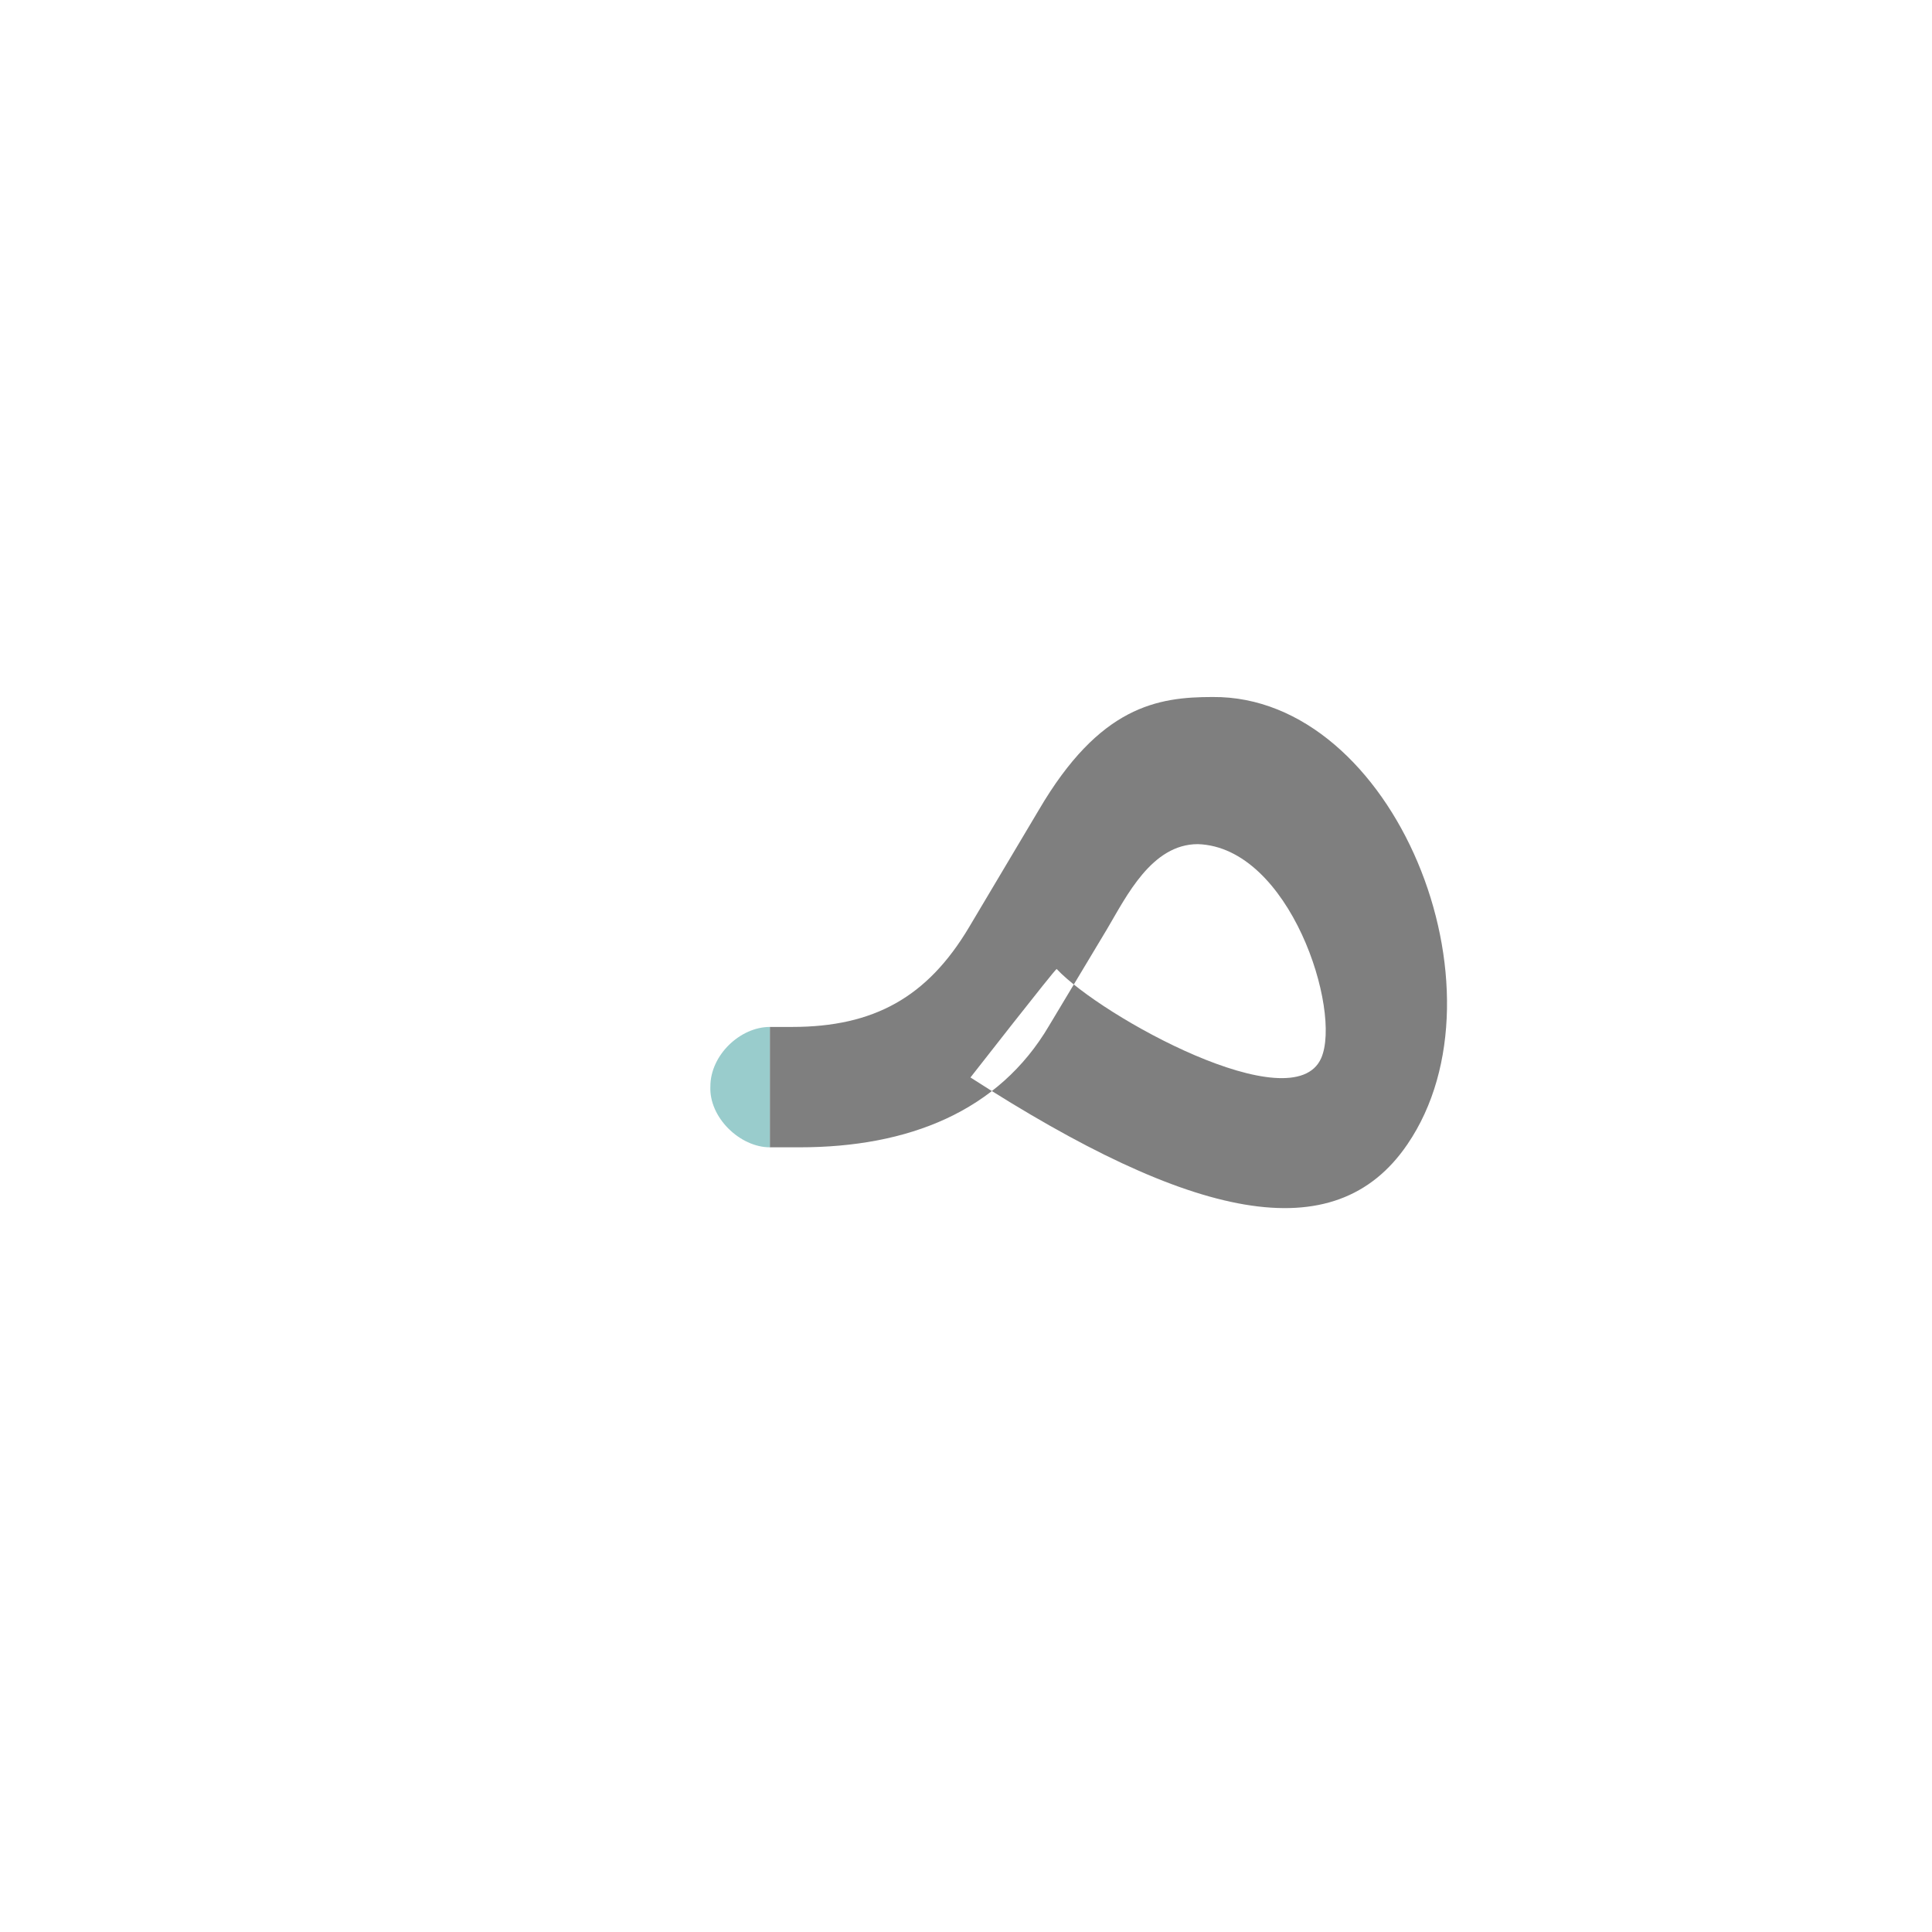
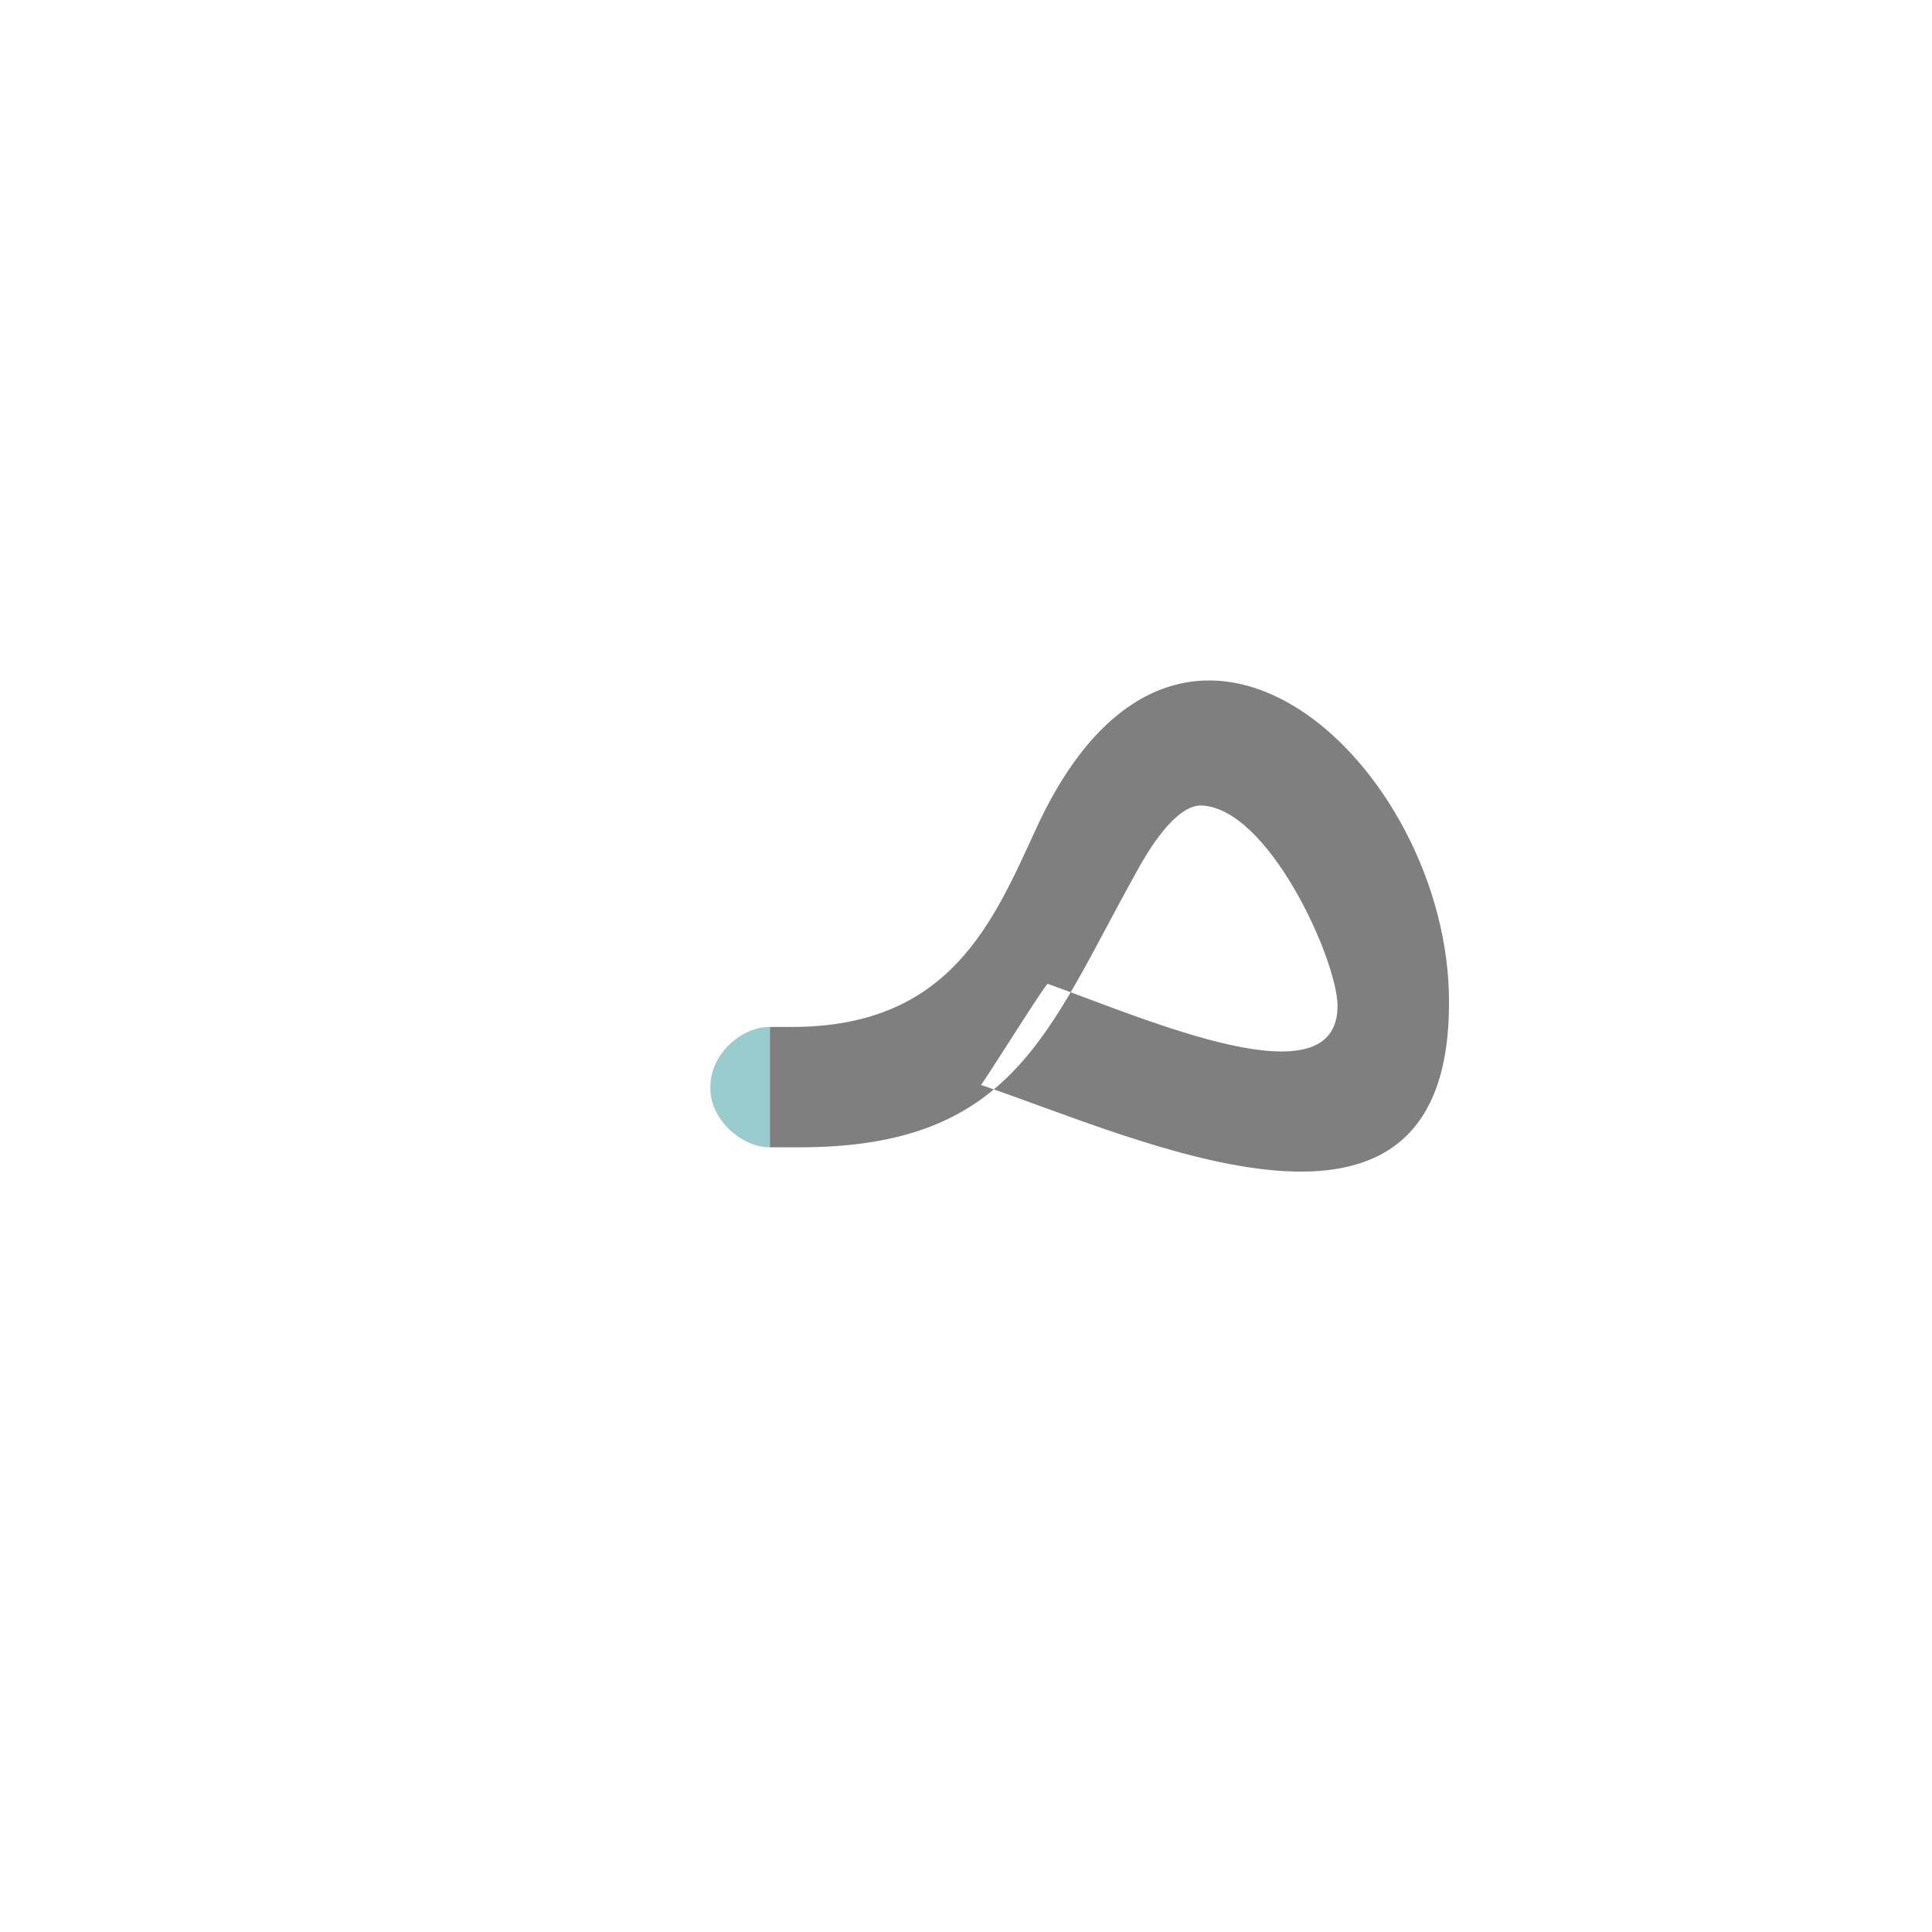
<svg xmlns="http://www.w3.org/2000/svg" xml:space="preserve" width="1300px" height="1300px" version="1.0" style="shape-rendering:geometricPrecision; text-rendering:geometricPrecision; image-rendering:optimizeQuality; fill-rule:evenodd; clip-rule:evenodd" viewBox="0 0 1300 1056">
  <defs>
    <style type="text/css">
   
    .fil0 {fill:black;fill-opacity:0.502}
    .fil1 {fill:#99CCCC}
   
  </style>
  </defs>
  <g id="_100:master" visibility="hidden">
    <path class="fil0" d="M886 589c15,0 22,-11 22,-34 0,-22 -5,-44 -17,-64 -12,-20 -26,-30 -43,-30 -16,0 -32,10 -49,28 -5,6 -12,15 -21,27 -9,12 -14,18 -16,20 33,35 74,53 124,53l0 0zm89 -36c0,78 -30,117 -90,117 -61,0 -117,-26 -169,-78 -44,38 -94,58 -150,58l-29 0 0 -81 29 0c55,0 99,-22 131,-67 2,-2 7,-9 15,-20 8,-11 14,-19 17,-24 4,-5 10,-12 18,-22 9,-10 16,-17 22,-22 7,-6 14,-12 23,-18 16,-11 34,-16 53,-16l3 0c34,0 64,18 89,55 26,38 38,77 38,118l0 0z" />
    <path class="fil1" d="M539 650l0 -81c-20,0 -40,19 -40,40 -1,21 20,41 40,41z" />
  </g>
  <g id="Layer_x0020_1" visibility="hidden">
    <path class="fil0" d="M705 594c1,0 50,-64 51,-64l144 59 5 -10c42,-81 -51,-173 -106,-92l-55 81c-30,44 -87,82 -161,82l-20 0 1 -81 15 0c55,0 87,-22 118,-67l54 -79c103,-150 300,-5 228,185l-6 16c-14,39 -36,68 -97,42l-171 -72z" />
    <path class="fil1" d="M564 650l0 -81c-21,0 -41,19 -41,40 0,21 20,41 41,41z" />
  </g>
  <g id="Layer_x0020_2">
-     <path class="fil0" d="M653 603c0,0 57,-73 58,-73 30,32 159,103 178,60 14,-32 -21,-142 -83,-144 -31,0 -48,35 -61,57l-39 65c-34,58 -95,82 -168,82l-20 0 0 -81 15 0c55,0 91,-20 119,-67l47 -79c41,-70 80,-76 117,-76 122,-1 202,197 131,301 -49,72 -145,51 -294,-45z" />
+     <path class="fil0" d="M660 608c1,0 44,-69 45,-68 67,24 196,81 195,14 -1,-32 -47,-133 -92,-134 -14,0 -30,20 -44,46 -59,106 -82,184 -226,184l-20 0 0 -81 15 0c106,0 135,-70 164,-133 98,-214 279,-42 278,117 0,190 -206,92 -315,55z" />
    <path class="fil1" d="M518 650l0 -81c-20,0 -40,19 -40,40 -1,21 20,41 40,41z" />
  </g>
</svg>
